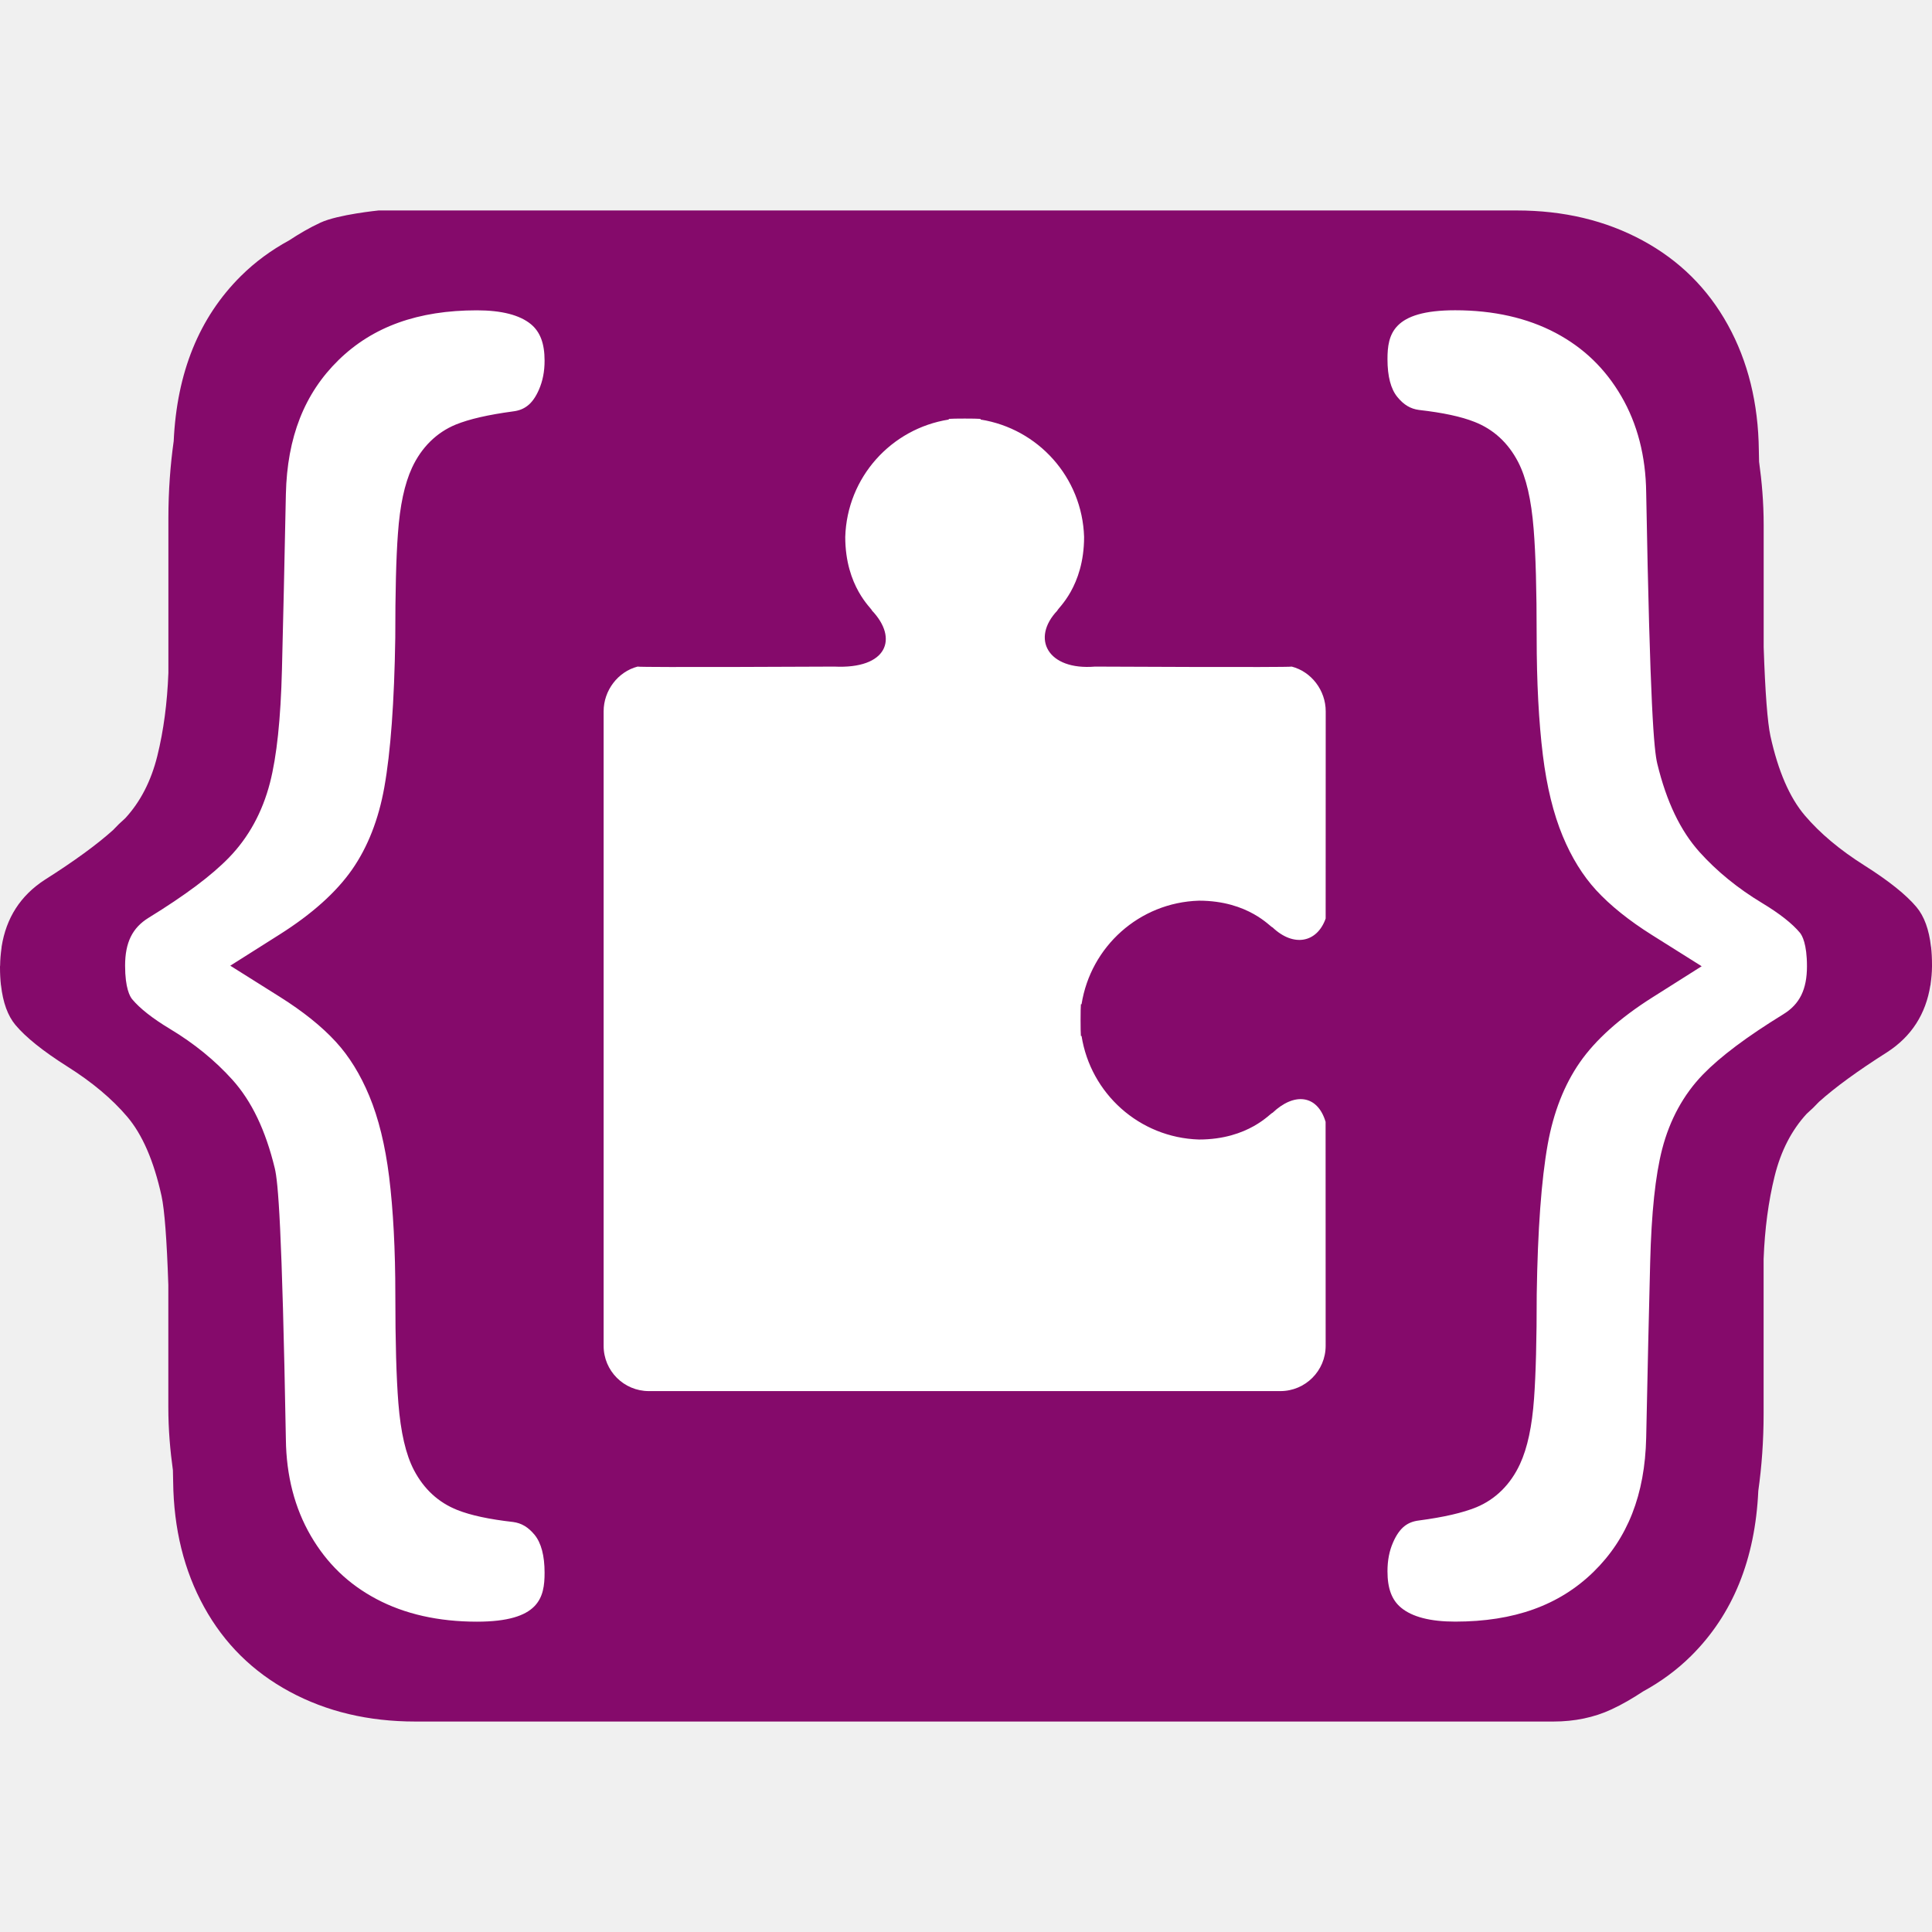
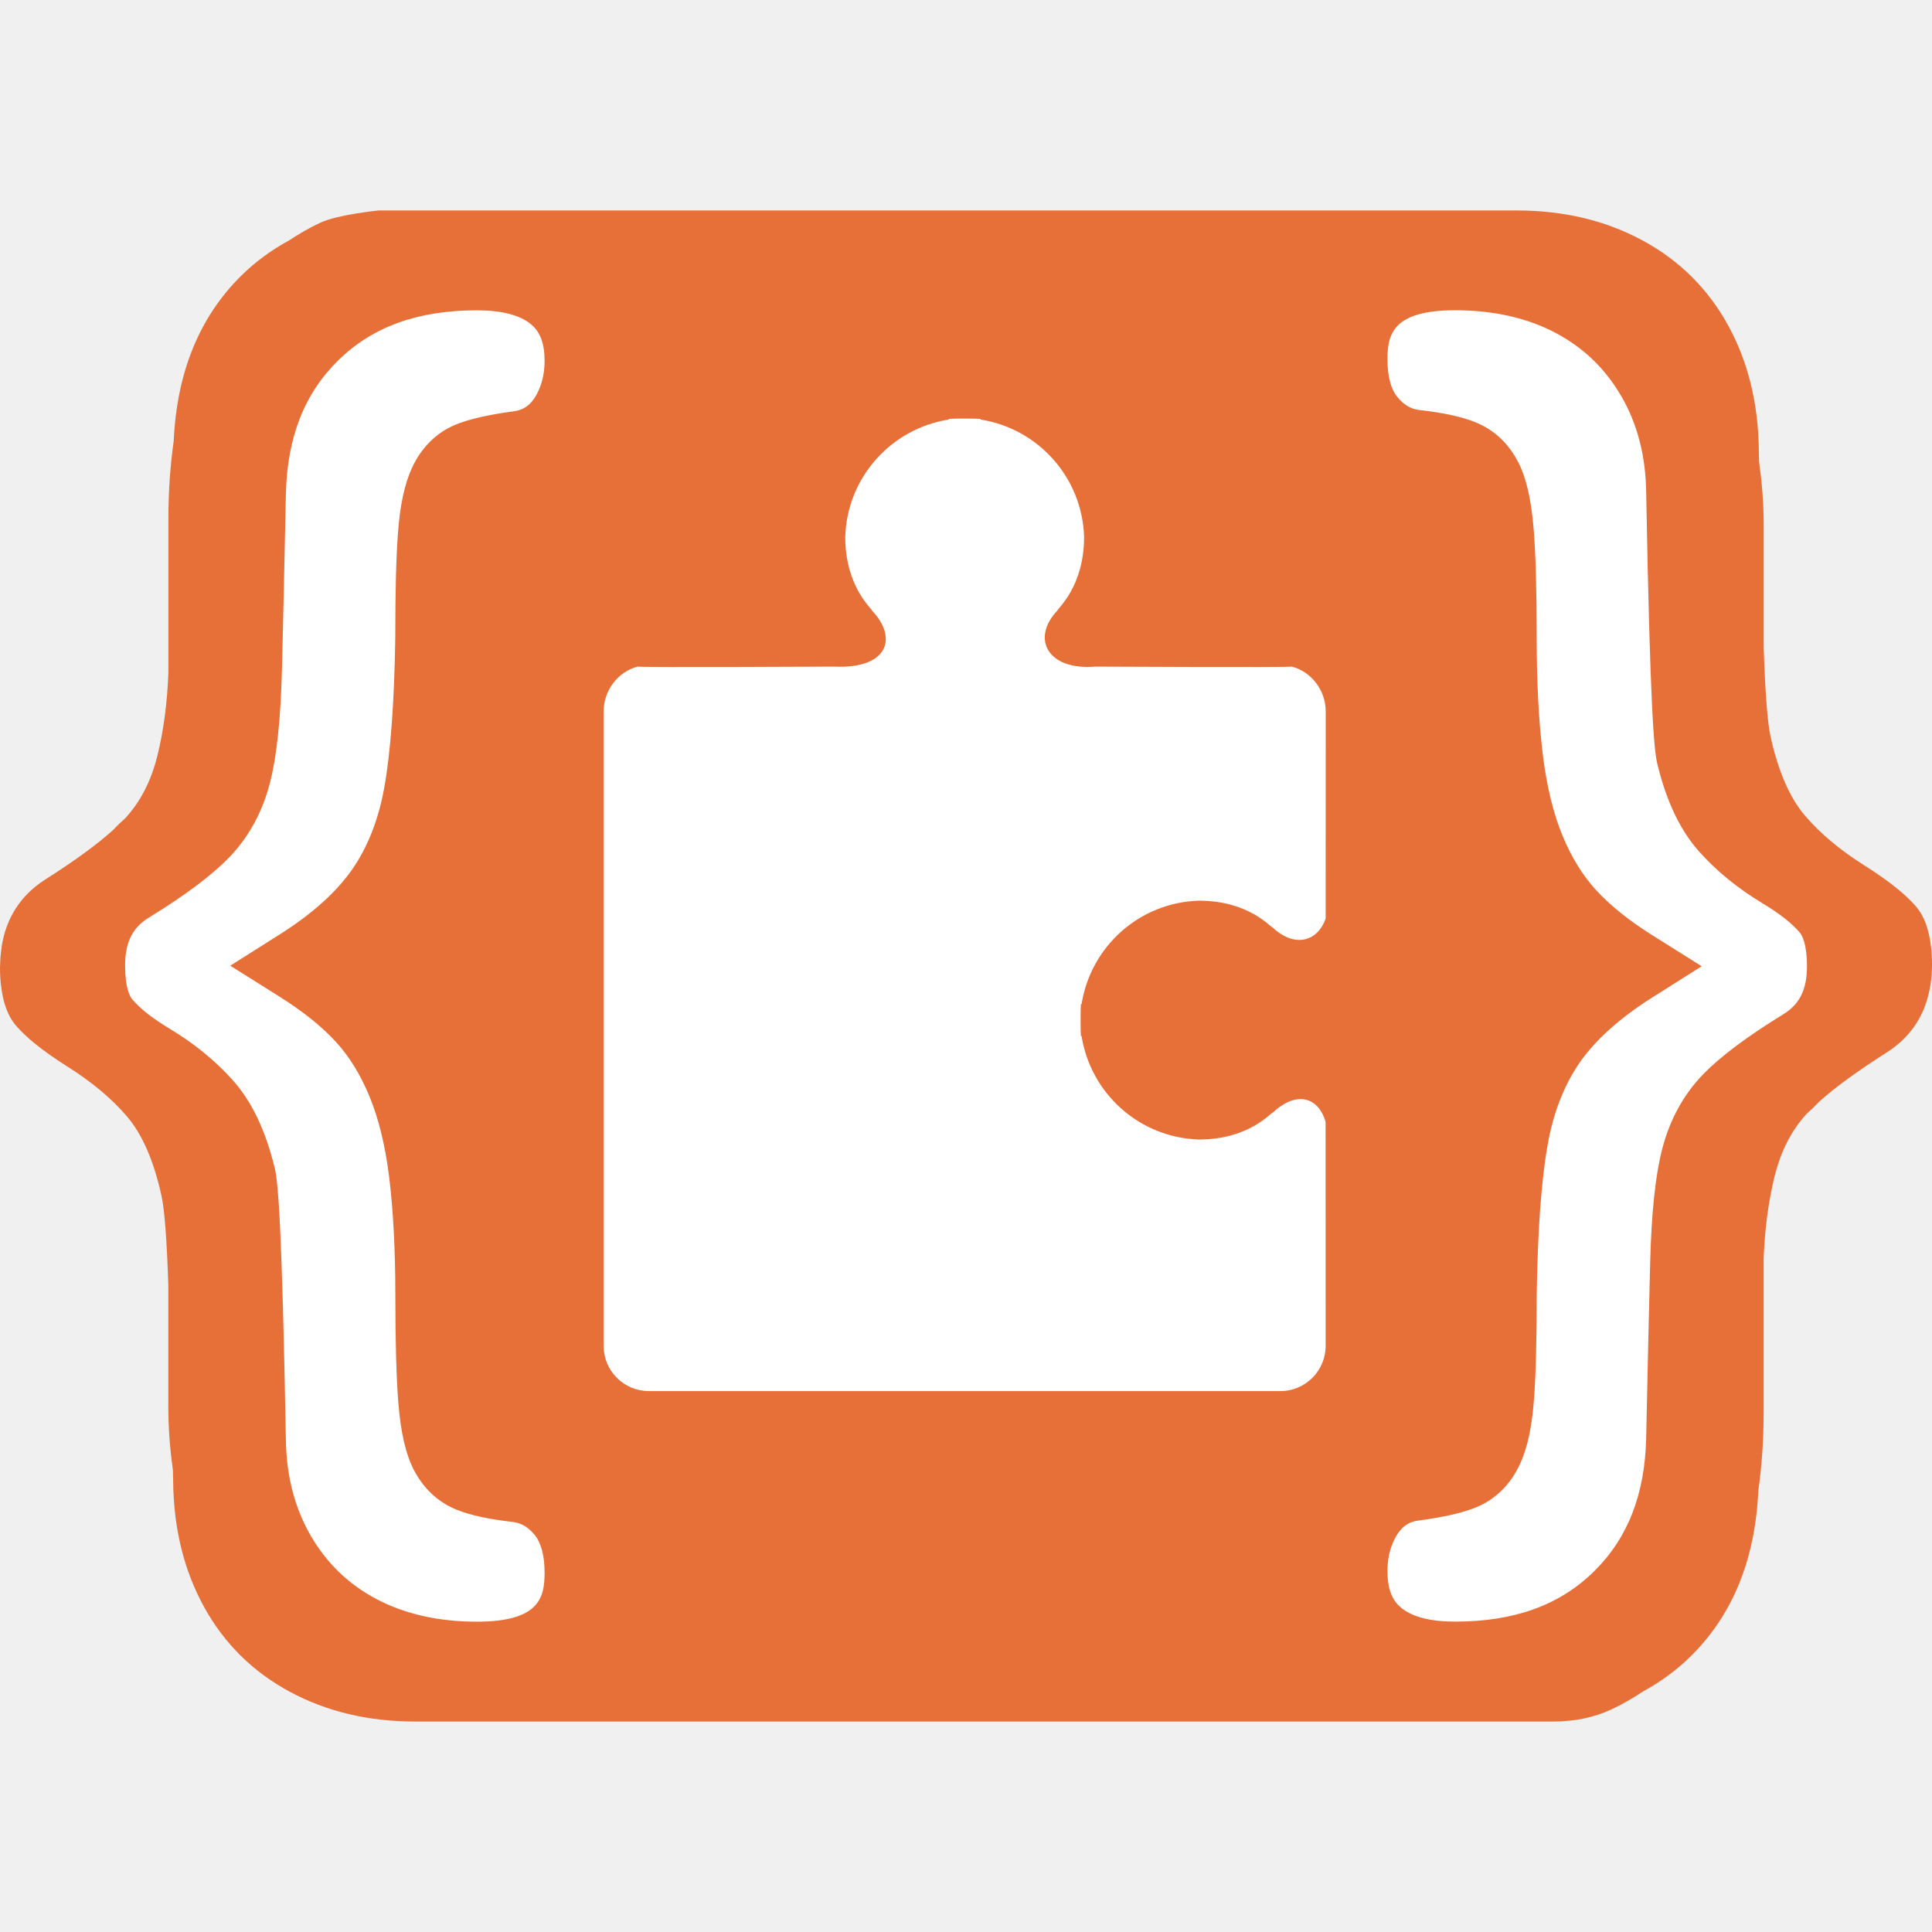
<svg xmlns="http://www.w3.org/2000/svg" viewBox="0 0 32 32">
-   <path fill="#850A6B" d="m 32,15.995 0,-0.005 0,-0.006 c 0,-0.108 -0.005,-0.209 -0.016,-0.303 l -0.001,0 c -0.032,-0.285 -0.112,-0.504 -0.239,-0.656 -0.171,-0.204 -0.459,-0.435 -0.864,-0.691 -0.406,-0.256 -0.735,-0.532 -0.986,-0.827 -0.252,-0.296 -0.442,-0.734 -0.57,-1.316 -0.049,-0.227 -0.087,-0.719 -0.112,-1.473 l 0,-2.021 c 0,-0.38 -0.031,-0.723 -0.076,-1.049 -0.001,-0.063 -0.002,-0.123 -0.004,-0.188 C 29.123,6.678 28.952,5.985 28.619,5.382 c -0.333,-0.604 -0.805,-1.071 -1.416,-1.401 -0.611,-0.33 -1.305,-0.495 -2.081,-0.495 l -18.846,0 -0.005,0 c 0,0 -0.674,0.067 -0.962,0.201 -0.184,0.085 -0.355,0.186 -0.521,0.295 -0.292,0.159 -0.559,0.353 -0.798,0.59 -0.693,0.688 -1.061,1.601 -1.113,2.734 -0.056,0.398 -0.088,0.823 -0.088,1.283 l 0,2.558 c -0.019,0.495 -0.079,0.953 -0.183,1.373 -0.104,0.419 -0.282,0.762 -0.532,1.033 -0.071,0.062 -0.138,0.127 -0.202,0.196 -0.265,0.238 -0.638,0.511 -1.13,0.823 -0.404,0.262 -0.64,0.633 -0.715,1.108 l 0,0 c -0.001,0.007 -0.001,0.015 -0.002,0.023 -0.013,0.092 -0.022,0.187 -0.023,0.287 -0.001,0.006 -0.002,0.011 -0.002,0.017 l 0,0.005 0,0.006 c 0,0.108 0.005,0.209 0.016,0.303 l 0.001,0 c 0.032,0.285 0.112,0.504 0.239,0.656 0.171,0.204 0.459,0.435 0.864,0.691 0.406,0.256 0.735,0.532 0.986,0.827 0.252,0.296 0.442,0.734 0.57,1.316 0.049,0.227 0.087,0.719 0.112,1.473 l 0,2.019 c 0,0.38 0.031,0.723 0.076,1.049 0.001,0.063 0.002,0.123 0.004,0.188 0.009,0.782 0.18,1.475 0.513,2.078 0.333,0.604 0.805,1.071 1.416,1.401 0.611,0.33 1.305,0.495 2.081,0.495 l 18.852,0 c 0.35,0 0.673,-0.067 0.961,-0.201 0.184,-0.085 0.356,-0.187 0.521,-0.296 0.291,-0.159 0.559,-0.353 0.798,-0.59 0.693,-0.688 1.061,-1.601 1.113,-2.734 0.056,-0.398 0.088,-0.823 0.088,-1.283 l 0,-2.558 c 0.019,-0.495 0.079,-0.953 0.183,-1.373 0.104,-0.419 0.282,-0.762 0.532,-1.033 0.071,-0.062 0.138,-0.127 0.202,-0.196 0.265,-0.238 0.638,-0.511 1.13,-0.823 0.404,-0.262 0.64,-0.633 0.715,-1.108 l 0.002,0 c 0.001,-0.007 0.001,-0.015 0.002,-0.023 0.013,-0.092 0.022,-0.187 0.023,-0.287 -10e-4,-0.003 0,-0.008 0,-0.014 z" />
+   <path fill="#E77038" d="m 32,15.995 0,-0.005 0,-0.006 c 0,-0.108 -0.005,-0.209 -0.016,-0.303 l -0.001,0 c -0.032,-0.285 -0.112,-0.504 -0.239,-0.656 -0.171,-0.204 -0.459,-0.435 -0.864,-0.691 -0.406,-0.256 -0.735,-0.532 -0.986,-0.827 -0.252,-0.296 -0.442,-0.734 -0.57,-1.316 -0.049,-0.227 -0.087,-0.719 -0.112,-1.473 l 0,-2.021 c 0,-0.38 -0.031,-0.723 -0.076,-1.049 -0.001,-0.063 -0.002,-0.123 -0.004,-0.188 C 29.123,6.678 28.952,5.985 28.619,5.382 c -0.333,-0.604 -0.805,-1.071 -1.416,-1.401 -0.611,-0.33 -1.305,-0.495 -2.081,-0.495 l -18.846,0 -0.005,0 c 0,0 -0.674,0.067 -0.962,0.201 -0.184,0.085 -0.355,0.186 -0.521,0.295 -0.292,0.159 -0.559,0.353 -0.798,0.59 -0.693,0.688 -1.061,1.601 -1.113,2.734 -0.056,0.398 -0.088,0.823 -0.088,1.283 l 0,2.558 c -0.019,0.495 -0.079,0.953 -0.183,1.373 -0.104,0.419 -0.282,0.762 -0.532,1.033 -0.071,0.062 -0.138,0.127 -0.202,0.196 -0.265,0.238 -0.638,0.511 -1.13,0.823 -0.404,0.262 -0.64,0.633 -0.715,1.108 l 0,0 c -0.001,0.007 -0.001,0.015 -0.002,0.023 -0.013,0.092 -0.022,0.187 -0.023,0.287 -0.001,0.006 -0.002,0.011 -0.002,0.017 l 0,0.005 0,0.006 c 0,0.108 0.005,0.209 0.016,0.303 l 0.001,0 c 0.032,0.285 0.112,0.504 0.239,0.656 0.171,0.204 0.459,0.435 0.864,0.691 0.406,0.256 0.735,0.532 0.986,0.827 0.252,0.296 0.442,0.734 0.57,1.316 0.049,0.227 0.087,0.719 0.112,1.473 l 0,2.019 c 0,0.38 0.031,0.723 0.076,1.049 0.001,0.063 0.002,0.123 0.004,0.188 0.009,0.782 0.18,1.475 0.513,2.078 0.333,0.604 0.805,1.071 1.416,1.401 0.611,0.33 1.305,0.495 2.081,0.495 l 18.852,0 c 0.35,0 0.673,-0.067 0.961,-0.201 0.184,-0.085 0.356,-0.187 0.521,-0.296 0.291,-0.159 0.559,-0.353 0.798,-0.59 0.693,-0.688 1.061,-1.601 1.113,-2.734 0.056,-0.398 0.088,-0.823 0.088,-1.283 l 0,-2.558 c 0.019,-0.495 0.079,-0.953 0.183,-1.373 0.104,-0.419 0.282,-0.762 0.532,-1.033 0.071,-0.062 0.138,-0.127 0.202,-0.196 0.265,-0.238 0.638,-0.511 1.13,-0.823 0.404,-0.262 0.64,-0.633 0.715,-1.108 l 0.002,0 c 0.001,-0.007 0.001,-0.015 0.002,-0.023 0.013,-0.092 0.022,-0.187 0.023,-0.287 -10e-4,-0.003 0,-0.008 0,-0.014 z" />
  <path fill="#ffffff" d="m 27.366,16.522 0.819,-0.518 -0.821,-0.516 c -0.382,-0.24 -0.693,-0.49 -0.927,-0.744 -0.221,-0.241 -0.408,-0.543 -0.554,-0.896 -0.153,-0.368 -0.264,-0.819 -0.328,-1.339 -0.068,-0.551 -0.103,-1.21 -0.103,-1.961 0,-0.781 -0.016,-1.365 -0.05,-1.786 C 25.363,8.273 25.279,7.91 25.144,7.65 24.98,7.335 24.738,7.112 24.426,6.989 24.203,6.9 23.899,6.835 23.502,6.79 23.361,6.771 23.251,6.705 23.146,6.577 23.036,6.444 22.981,6.233 22.981,5.95 c 0,-0.41 0.086,-0.811 1.121,-0.811 0.636,0 1.196,0.127 1.666,0.376 0.464,0.247 0.818,0.589 1.085,1.046 0.267,0.458 0.406,0.995 0.413,1.597 0.064,3.554 0.129,4.265 0.184,4.492 0.153,0.63 0.382,1.109 0.701,1.464 0.287,0.319 0.635,0.602 1.035,0.843 0.29,0.175 0.501,0.341 0.627,0.493 0.035,0.043 0.116,0.181 0.116,0.554 0,0.383 -0.12,0.628 -0.39,0.794 -0.606,0.373 -1.041,0.699 -1.331,0.997 -0.324,0.334 -0.552,0.752 -0.678,1.24 -0.112,0.437 -0.177,1.05 -0.198,1.875 -0.02,0.773 -0.042,1.741 -0.066,2.904 -0.021,0.941 -0.306,1.668 -0.873,2.222 -0.568,0.554 -1.317,0.823 -2.291,0.823 -0.409,0 -0.71,-0.077 -0.895,-0.23 -0.155,-0.128 -0.226,-0.32 -0.226,-0.604 0,-0.179 0.03,-0.336 0.093,-0.479 0.053,-0.122 0.117,-0.212 0.188,-0.268 0.068,-0.053 0.143,-0.082 0.24,-0.094 0.414,-0.055 0.725,-0.127 0.951,-0.219 0.317,-0.131 0.567,-0.378 0.723,-0.716 0.124,-0.269 0.2,-0.625 0.233,-1.089 0.029,-0.402 0.044,-0.968 0.044,-1.725 0.016,-1.061 0.077,-1.896 0.182,-2.481 0.095,-0.53 0.274,-0.987 0.533,-1.359 0.261,-0.375 0.665,-0.736 1.198,-1.073 z m -16.618,6.519 10.458,0 c 0.415,0 0.751,-0.336 0.751,-0.751 l -0.001,-3.709 c -0.134,-0.449 -0.518,-0.492 -0.878,-0.15 -0.033,0 -0.393,0.443 -1.22,0.443 -0.988,-0.031 -1.794,-0.763 -1.944,-1.715 l -0.011,0 c -0.007,-0.07 -0.007,-0.456 0,-0.526 l 0.011,0 c 0.15,-0.953 0.956,-1.685 1.944,-1.715 0.827,0 1.187,0.443 1.22,0.443 0.35,0.332 0.738,0.252 0.879,-0.147 l 10e-4,-3.432 c 0,-0.349 -0.239,-0.657 -0.562,-0.741 -0.061,0.016 -3.259,0 -3.259,0 -0.786,0.065 -1.063,-0.466 -0.624,-0.928 0,-0.033 0.443,-0.393 0.443,-1.22 C 17.925,7.905 17.193,7.099 16.241,6.949 l 0,-0.011 c -0.07,-0.007 -0.456,-0.007 -0.526,0 l 0,0.011 C 14.762,7.099 14.03,7.905 14,8.893 c 0,0.827 0.443,1.187 0.443,1.22 0.439,0.462 0.254,0.97 -0.624,0.928 0,0 -3.198,0.016 -3.259,0 -0.323,0.084 -0.562,0.393 -0.562,0.741 l 0,10.508 c -10e-4,0.415 0.335,0.751 0.75,0.751 z M 4.551,19.349 c 0.055,0.227 0.12,0.938 0.184,4.492 0.007,0.602 0.146,1.138 0.413,1.597 0.267,0.458 0.622,0.8 1.085,1.046 0.47,0.25 1.03,0.376 1.666,0.376 1.035,0 1.121,-0.4 1.121,-0.811 0,-0.283 -0.056,-0.493 -0.165,-0.627 C 8.749,25.294 8.639,25.228 8.499,25.209 8.102,25.164 7.798,25.099 7.574,25.01 7.262,24.886 7.021,24.664 6.856,24.349 6.721,24.09 6.637,23.726 6.598,23.237 6.565,22.816 6.548,22.232 6.548,21.451 6.548,20.7 6.513,20.041 6.445,19.49 6.38,18.97 6.27,18.52 6.116,18.151 5.969,17.797 5.783,17.495 5.562,17.255 5.329,17.001 5.017,16.751 4.635,16.511 L 3.814,15.995 4.633,15.477 C 5.166,15.14 5.569,14.779 5.832,14.402 6.091,14.03 6.27,13.573 6.365,13.043 6.47,12.458 6.531,11.624 6.547,10.562 6.547,9.805 6.561,9.239 6.591,8.837 6.624,8.373 6.7,8.017 6.824,7.748 6.98,7.411 7.23,7.164 7.547,7.033 7.773,6.941 8.084,6.87 8.498,6.814 8.595,6.802 8.67,6.773 8.738,6.72 8.81,6.665 8.874,6.575 8.927,6.453 8.989,6.31 9.02,6.154 9.02,5.974 9.02,5.69 8.948,5.498 8.794,5.37 8.608,5.217 8.307,5.14 7.899,5.14 6.925,5.14 6.176,5.409 5.608,5.963 5.041,6.517 4.756,7.244 4.735,8.185 4.711,9.348 4.69,10.316 4.67,11.089 c -0.021,0.825 -0.086,1.438 -0.198,1.875 -0.126,0.488 -0.354,0.905 -0.679,1.24 -0.289,0.298 -0.725,0.624 -1.331,0.997 -0.27,0.166 -0.39,0.41 -0.39,0.794 0,0.373 0.081,0.511 0.116,0.554 0.127,0.153 0.338,0.319 0.627,0.493 0.4,0.24 0.748,0.524 1.035,0.843 0.319,0.355 0.548,0.834 0.701,1.464 z" />
</svg>
